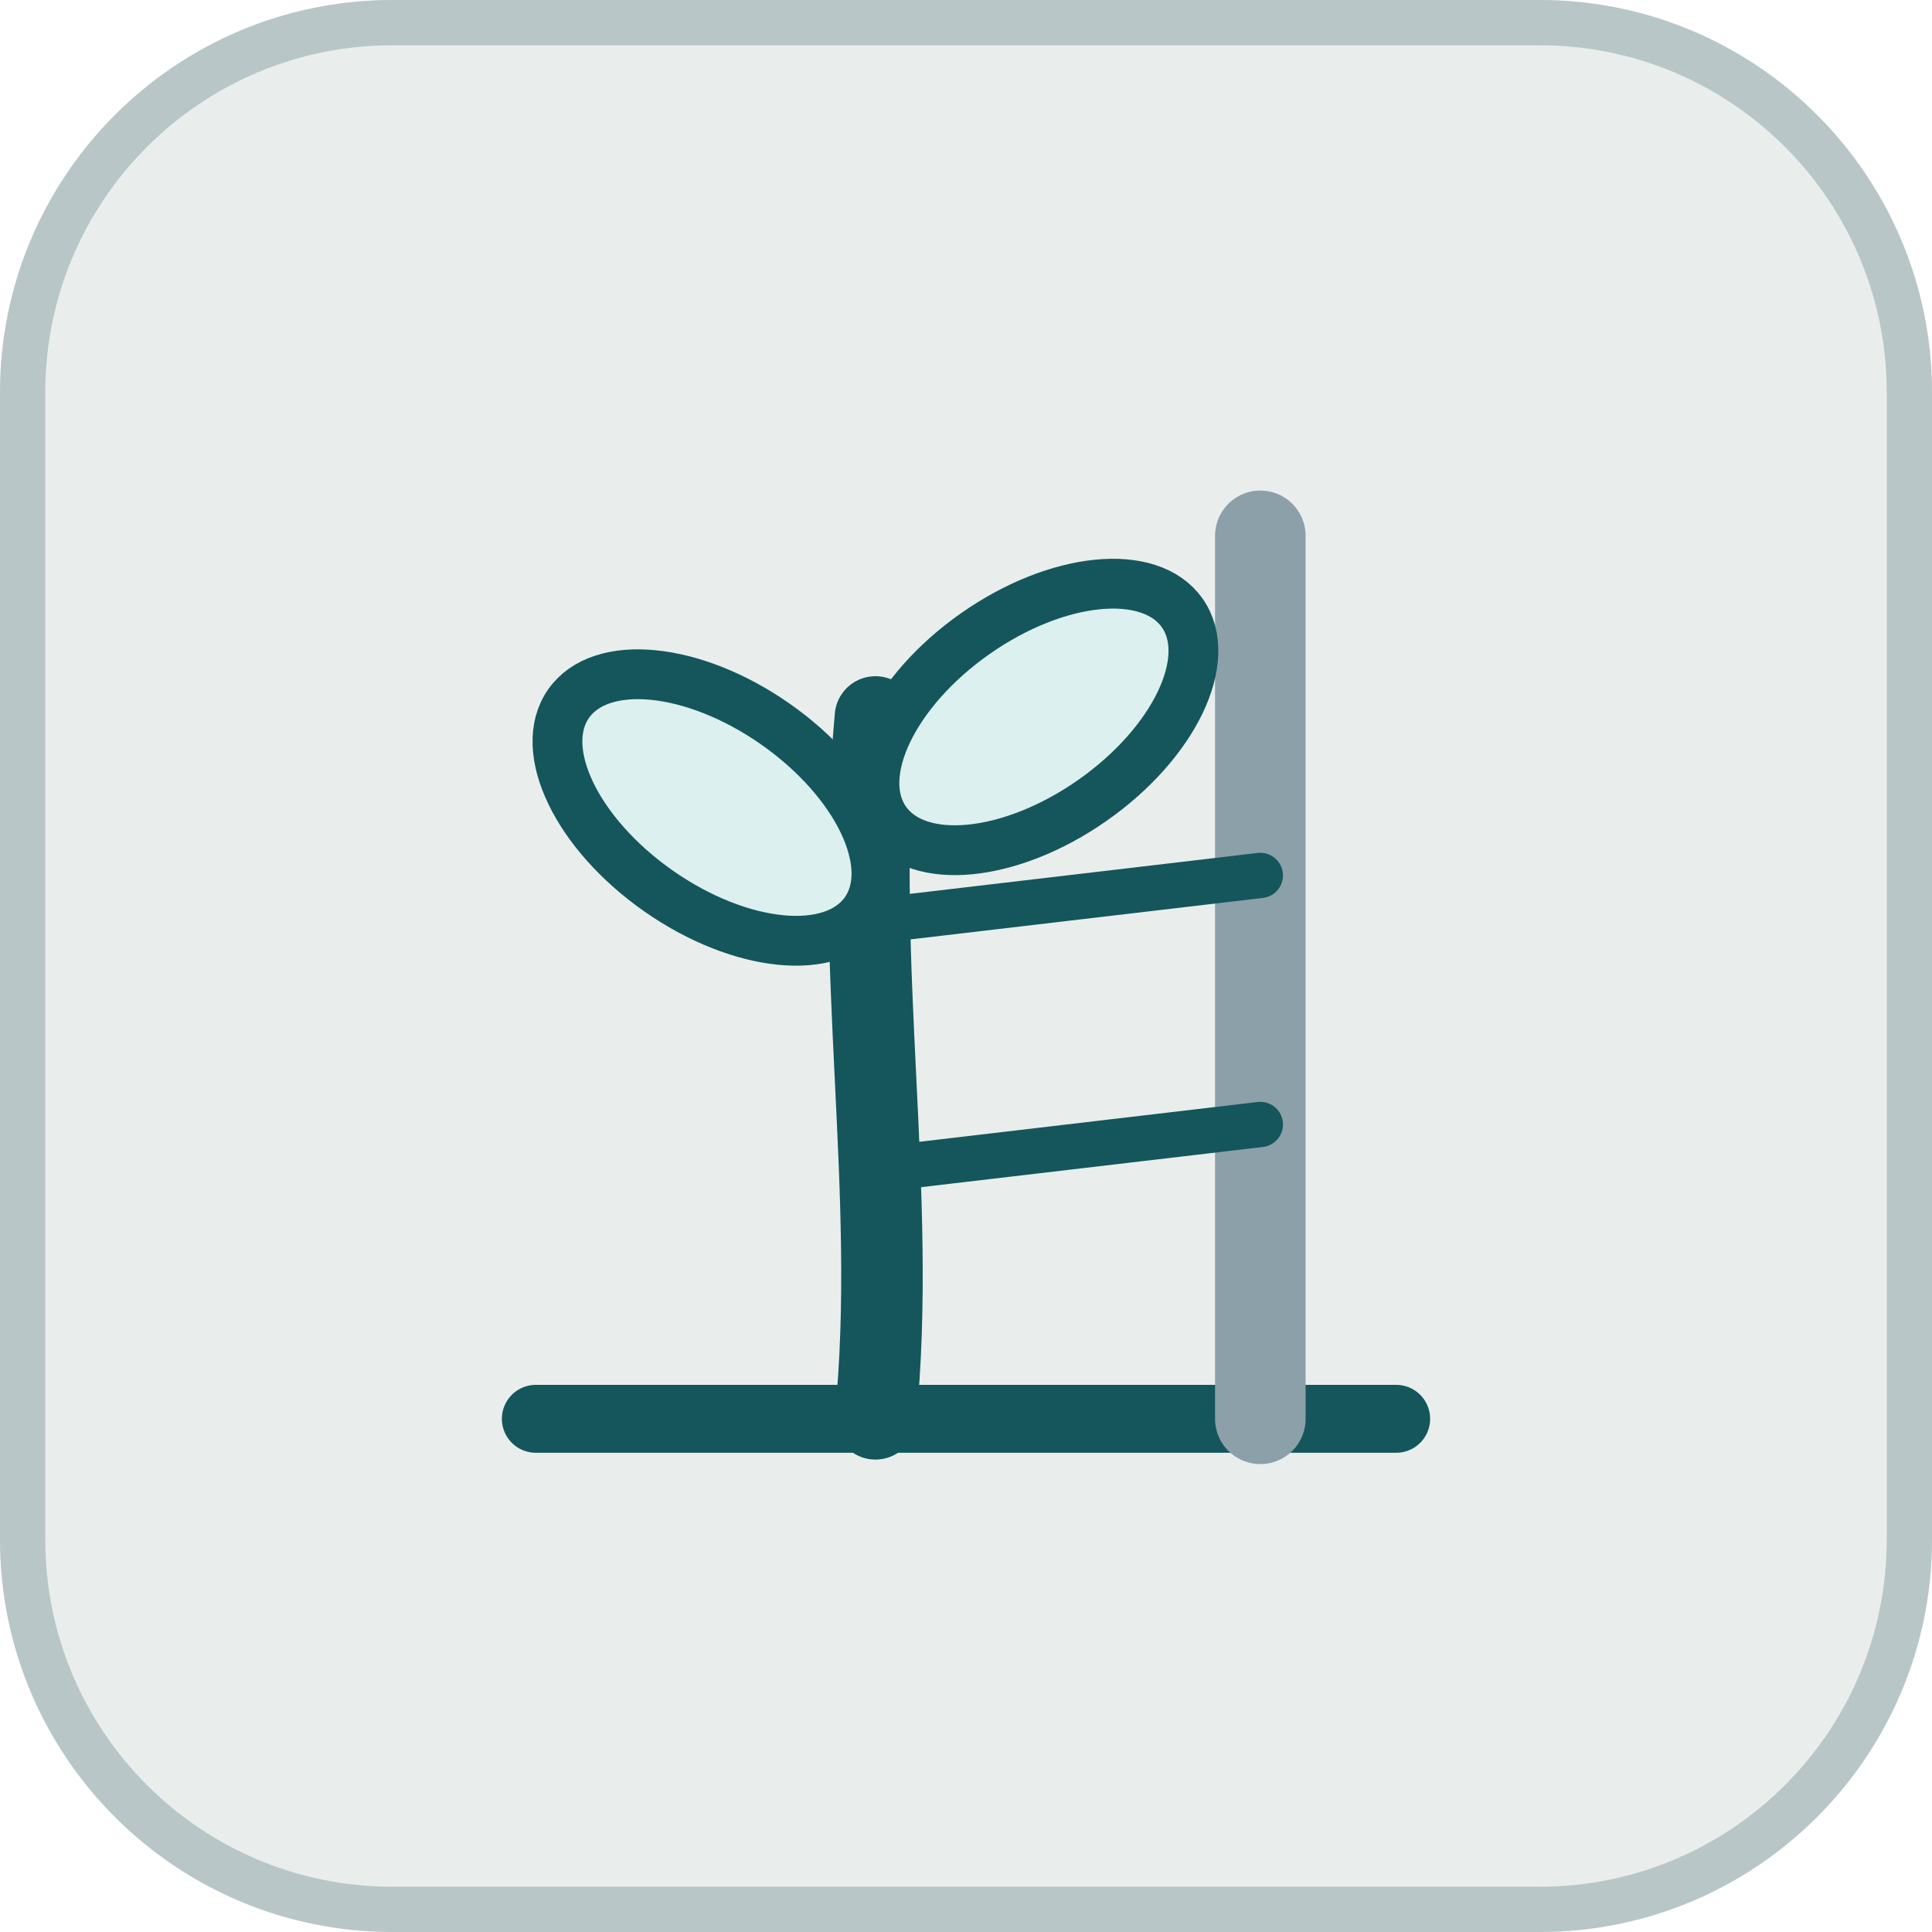
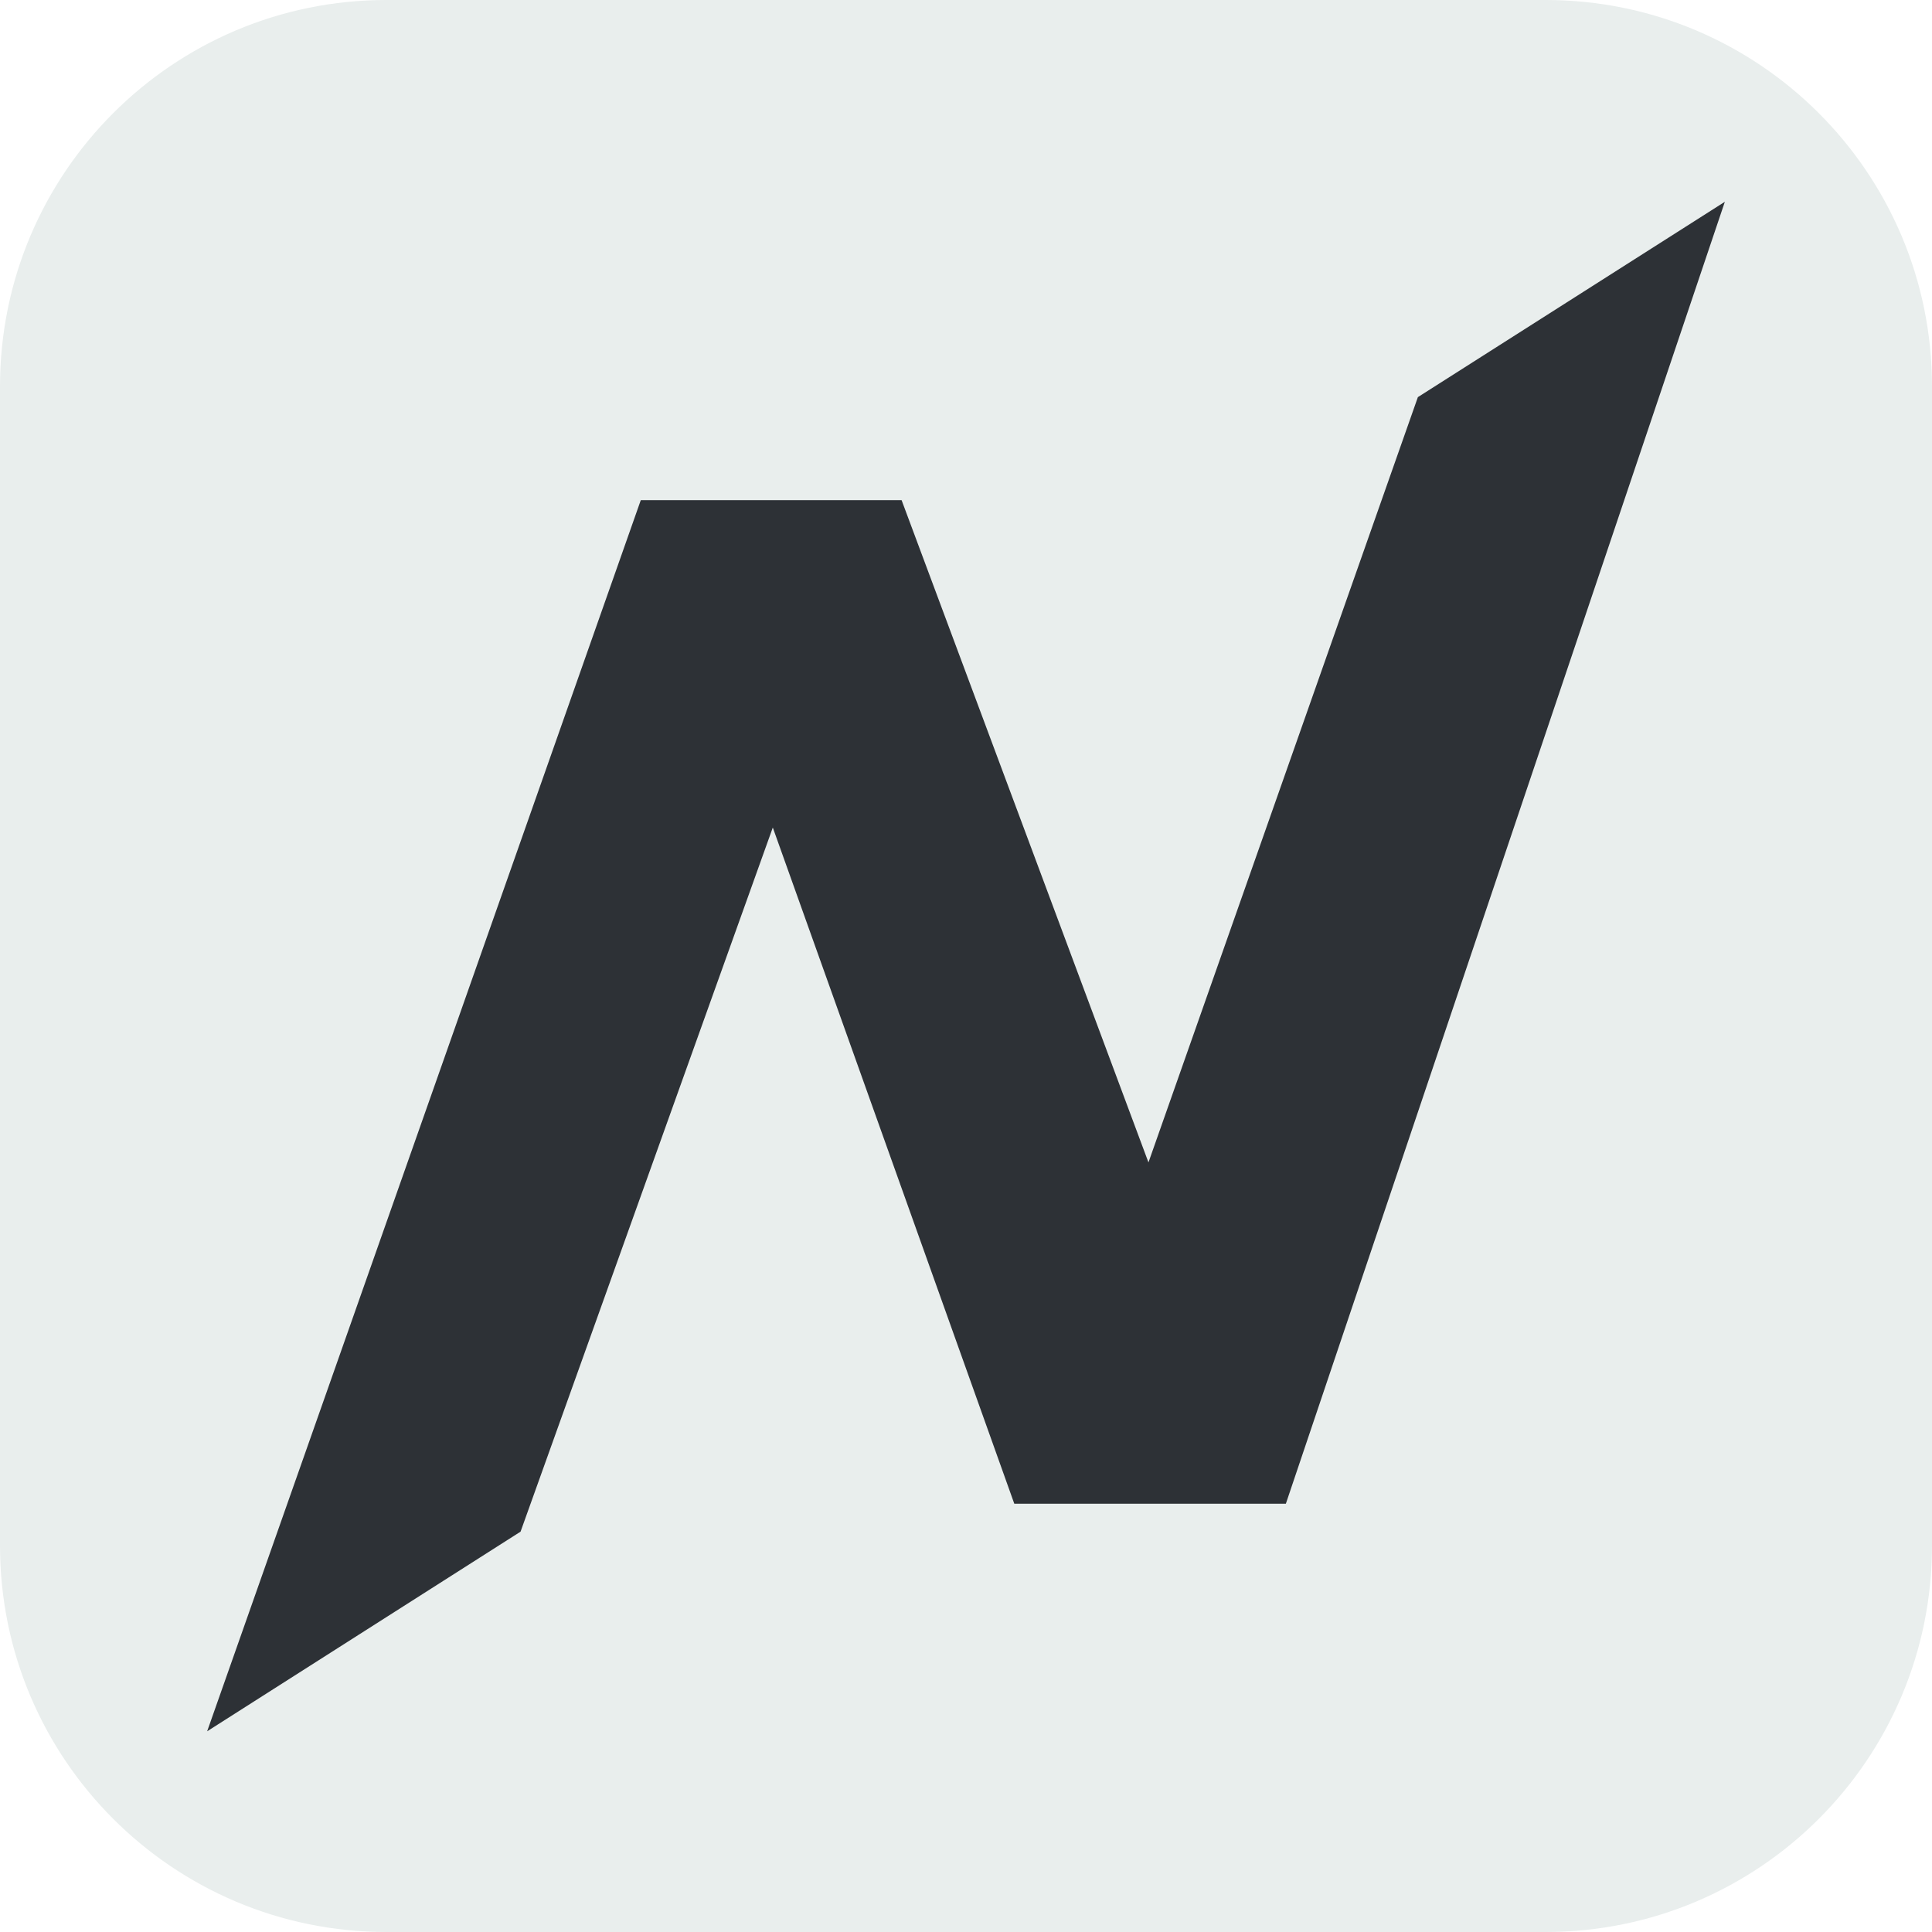
- <svg xmlns="http://www.w3.org/2000/svg" viewBox="0 0 128 128">
-   <rect width="128" height="128" rx="26" fill="#E9EEED" />
-   <rect x="1.5" y="1.5" width="125" height="125" rx="24.5" fill="none" stroke="#B9C6C8" stroke-width="3" />
-   <g transform="translate(16 16) scale(1.5)" fill="none" stroke-linecap="round">
-     <path d="M13 52H51" stroke="#14565B" stroke-width="3" />
-     <path d="M45 52V13" stroke="#8CA0AA" stroke-width="4" />
-     <path d="M28 52C29 42 27 32 28 21" stroke="#14565B" stroke-width="3.6" />
-     <path d="M28 41L45 39M28 30L45 28" stroke="#14565B" stroke-width="2" />
-     <ellipse cx="35" cy="21" rx="8" ry="4.5" transform="rotate(-35 35 21)" fill="#DCF0F0" stroke="#14565B" stroke-width="2.2" />
-     <ellipse cx="21" cy="25" rx="8" ry="4.5" transform="rotate(35 21 25)" fill="#DCF0F0" stroke="#14565B" stroke-width="2.2" />
-   </g>
+ <svg xmlns="http://www.w3.org/2000/svg" viewBox="128 96 1800 1800">
+   <rect x="128" y="96" width="1800" height="1800" rx="360" fill="#E9EEED" />
+   <path d="M725 562H968L1198 1179L1449 466L1735 284L1326 1497H1073L848 867L613 1523L321 1709Z" fill="#2D3136" />
</svg>
